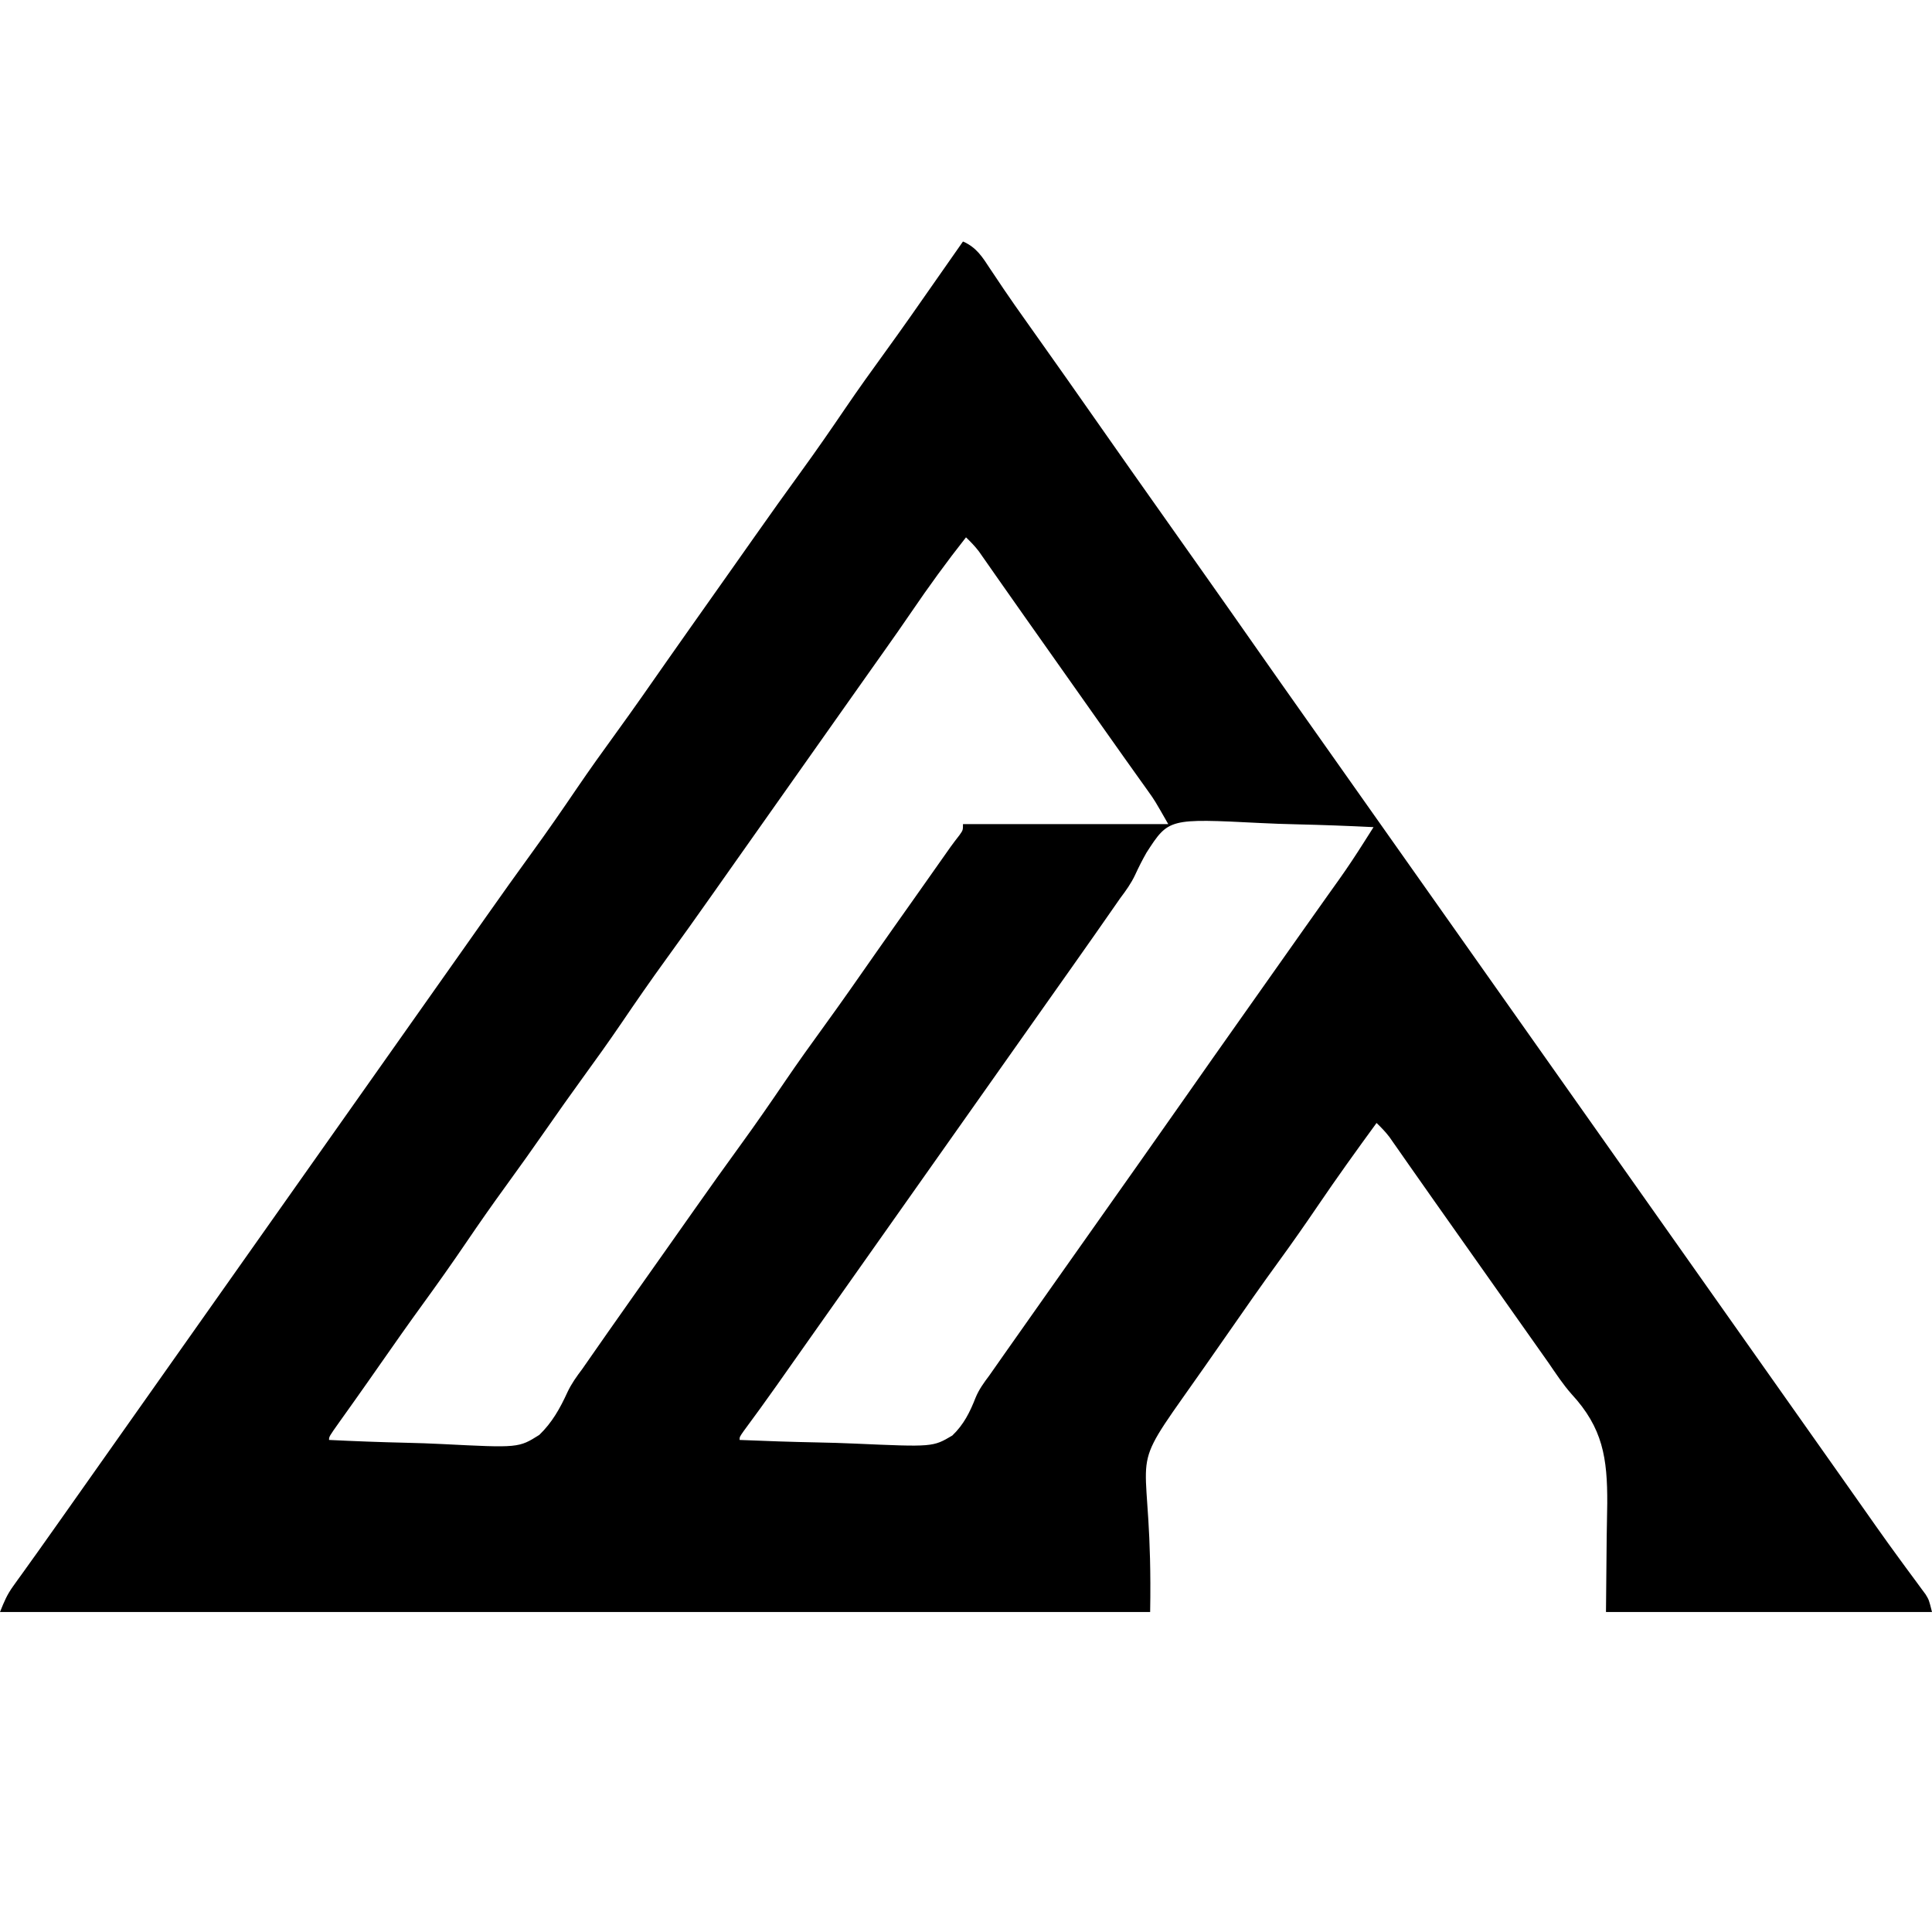
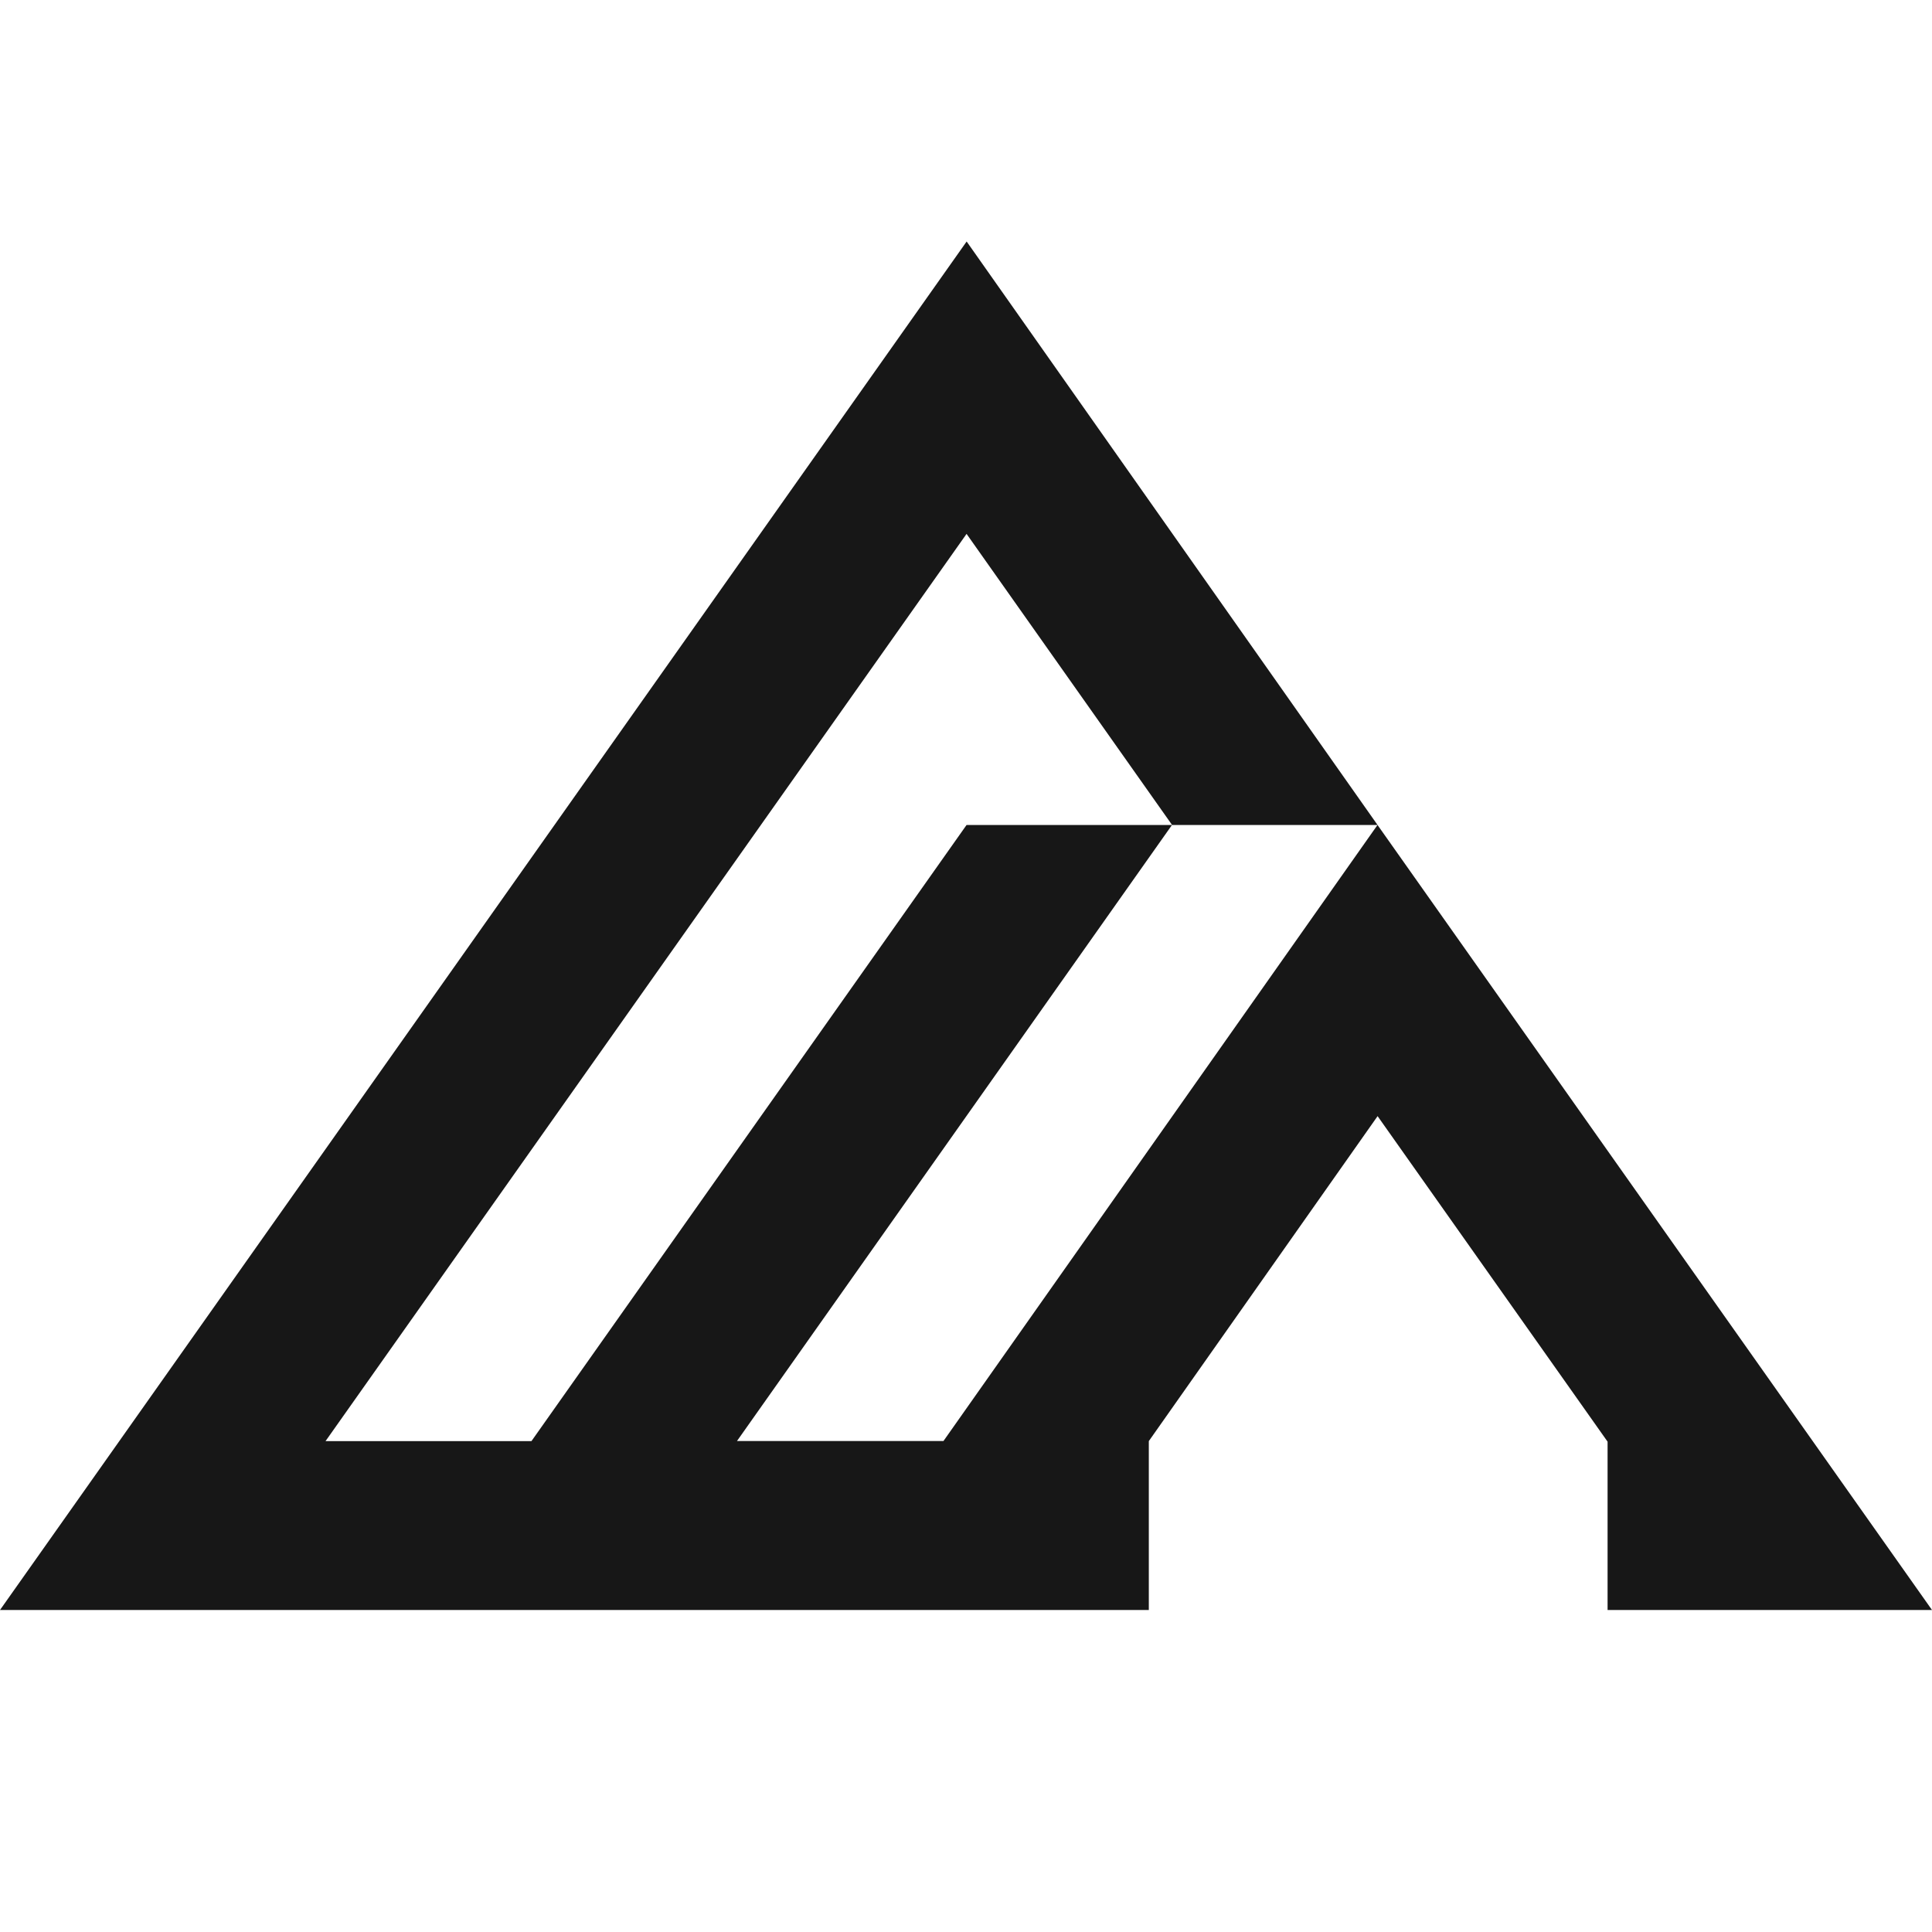
- <svg xmlns="http://www.w3.org/2000/svg" version="1.1" width="640" height="640">
-   <path d="M0 0 C4.466 1.945 6.405 5.091 9 9.062 C9.979 10.524 10.96 11.985 11.941 13.445 C12.446 14.2 12.95 14.954 13.469 15.731 C15.904 19.339 18.419 22.888 20.938 26.438 C21.949 27.867 22.961 29.297 23.973 30.727 C24.474 31.435 24.976 32.143 25.493 32.872 C27.956 36.35 30.416 39.831 32.875 43.312 C33.365 44.006 33.855 44.699 34.359 45.414 C38.852 51.78 43.318 58.166 47.784 64.551 C53.012 72.024 58.268 79.477 63.532 86.923 C66.525 91.158 69.515 95.395 72.505 99.632 C74.979 103.137 77.453 106.642 79.93 110.145 C85.904 118.598 91.852 127.069 97.784 135.551 C103.012 143.024 108.268 150.477 113.532 157.923 C116.023 161.448 118.511 164.974 121 168.5 C122 169.917 123 171.333 124 172.75 C173.5 242.875 223 313 287.5 404.375 C288.5 405.792 289.501 407.21 290.502 408.627 C292.993 412.154 295.481 415.683 297.965 419.215 C298.956 420.622 299.947 422.03 300.938 423.438 C301.422 424.127 301.906 424.816 302.406 425.526 C305.104 429.354 307.837 433.155 310.609 436.93 C311.206 437.745 311.803 438.561 312.418 439.401 C313.573 440.975 314.734 442.546 315.9 444.113 C316.422 444.825 316.943 445.536 317.48 446.27 C317.943 446.894 318.406 447.519 318.884 448.163 C320 450 320 450 321 454 C285.36 454 249.72 454 213 454 C213.25 426.563 213.25 426.563 213.423 418.014 C213.488 402.972 211.954 393.012 201.588 381.802 C198.757 378.59 196.415 375.028 194 371.5 C193.002 370.082 192.002 368.665 191 367.25 C161 324.75 161 324.75 159.498 322.622 C158.506 321.216 157.513 319.811 156.52 318.406 C153.899 314.696 151.286 310.981 148.684 307.258 C148.14 306.482 147.597 305.707 147.037 304.908 C145.996 303.422 144.956 301.933 143.92 300.443 C143.45 299.774 142.98 299.104 142.496 298.414 C142.085 297.826 141.675 297.237 141.252 296.631 C139.952 294.937 138.541 293.475 137 292 C130.367 301.078 123.813 310.196 117.5 319.5 C113.322 325.654 109.066 331.737 104.688 337.75 C98.977 345.595 93.42 353.54 87.892 361.513 C82.881 368.74 77.828 375.936 72.746 383.113 C53.712 410.053 62.962 399.153 62 454 C-63.73 454 -189.46 454 -319 454 C-317.589 450.474 -316.698 448.304 -314.602 445.391 C-314.128 444.727 -313.655 444.064 -313.168 443.381 C-312.913 443.029 -312.913 443.029 -311.625 441.25 C-310.534 439.724 -309.443 438.198 -308.352 436.672 C-308.073 436.284 -308.073 436.284 -306.661 434.318 C-304.087 430.726 -301.544 427.113 -299 423.5 C-298 422.083 -297 420.667 -296 419.25 C-295.505 418.549 -295.01 417.848 -294.5 417.125 C-253 358.333 -211.5 299.542 -170 240.75 C-169.505 240.049 -169.01 239.348 -168.5 238.625 C-167.5 237.208 -166.499 235.79 -165.498 234.373 C-163.007 230.846 -160.519 227.317 -158.035 223.785 C-152.928 216.528 -147.78 209.304 -142.562 202.125 C-137.536 195.203 -132.678 188.181 -127.873 181.104 C-123.672 174.936 -119.337 168.877 -114.948 162.842 C-109.085 154.77 -103.388 146.585 -97.68 138.403 C-95.09 134.698 -92.484 131.004 -89.875 127.312 C-89.388 126.623 -88.9 125.933 -88.398 125.222 C-87.421 123.84 -86.445 122.459 -85.468 121.077 C-83.479 118.263 -81.492 115.447 -79.505 112.632 C-78.502 111.212 -77.5 109.792 -76.497 108.372 C-74.007 104.845 -71.519 101.317 -69.035 97.785 C-63.928 90.528 -58.78 83.304 -53.562 76.125 C-48.536 69.203 -43.678 62.181 -38.873 55.104 C-34.676 48.941 -30.344 42.887 -25.958 36.857 C-20.093 28.782 -14.386 20.599 -8.681 12.41 C-5.793 8.269 -2.896 4.135 0 0 Z M1 98 C-5.373 106.073 -11.368 114.329 -17.152 122.832 C-20.035 127.067 -22.978 131.256 -25.938 135.438 C-26.436 136.142 -26.935 136.847 -27.449 137.573 C-28.46 139.002 -29.472 140.431 -30.484 141.859 C-32.993 145.403 -35.496 148.952 -38 152.5 C-39 153.917 -40 155.333 -41 156.75 C-41.248 157.101 -41.248 157.101 -42.5 158.875 C-52 172.333 -61.5 185.792 -71 199.25 C-71.495 199.951 -71.99 200.652 -72.5 201.375 C-73.5 202.792 -74.501 204.21 -75.502 205.627 C-77.993 209.154 -80.481 212.683 -82.965 216.215 C-88.072 223.472 -93.22 230.696 -98.438 237.875 C-103.464 244.797 -108.322 251.819 -113.127 258.896 C-117.328 265.065 -121.664 271.125 -126.055 277.16 C-130.101 282.73 -134.065 288.352 -138 294 C-142.459 300.401 -146.973 306.755 -151.562 313.062 C-155.981 319.139 -160.28 325.284 -164.5 331.5 C-169.235 338.474 -174.094 345.341 -179.052 352.158 C-183.713 358.576 -188.273 365.061 -192.809 371.567 C-195.708 375.725 -198.615 379.876 -201.551 384.008 C-201.831 384.402 -201.831 384.402 -203.248 386.398 C-204.312 387.895 -205.378 389.391 -206.446 390.885 C-210 395.89 -210 395.89 -210 397 C-201.49 397.42 -192.984 397.738 -184.466 397.933 C-180.509 398.026 -176.559 398.152 -172.606 398.358 C-147.204 399.644 -147.204 399.644 -140.356 395.337 C-136.108 391.253 -133.457 386.505 -131.027 381.181 C-129.696 378.354 -127.969 375.954 -126.09 373.465 C-125.038 371.957 -123.987 370.448 -122.938 368.938 C-121.762 367.252 -120.586 365.568 -119.41 363.883 C-119.125 363.474 -119.125 363.474 -117.68 361.403 C-115.09 357.698 -112.484 354.004 -109.875 350.312 C-109.388 349.623 -108.9 348.933 -108.398 348.222 C-107.421 346.84 -106.445 345.459 -105.468 344.077 C-103.479 341.263 -101.492 338.447 -99.505 335.632 C-98.502 334.212 -97.5 332.792 -96.497 331.372 C-94.007 327.845 -91.519 324.317 -89.035 320.785 C-83.928 313.528 -78.78 306.304 -73.562 299.125 C-68.536 292.203 -63.678 285.181 -58.873 278.104 C-54.672 271.936 -50.337 265.877 -45.948 259.842 C-40.085 251.77 -34.388 243.585 -28.68 235.403 C-24.645 229.631 -20.573 223.885 -16.507 218.134 C-14.9 215.859 -13.296 213.582 -11.691 211.305 C-11.419 210.918 -11.419 210.918 -10.042 208.964 C-9 207.486 -7.96 206.009 -6.919 204.531 C-6.685 204.197 -6.685 204.197 -5.496 202.512 C-5.279 202.203 -5.279 202.203 -4.179 200.642 C-3.205 199.286 -2.188 197.96 -1.16 196.645 C0 195 0 195 0 193 C22.44 193 44.88 193 68 193 C63.501 185.127 63.501 185.127 61.406 182.195 C60.94 181.539 60.473 180.882 59.992 180.205 C59.746 179.862 59.746 179.862 58.5 178.125 C57.427 176.617 56.354 175.109 55.281 173.602 C55.009 173.22 55.009 173.22 53.629 171.286 C51.073 167.7 48.537 164.099 46 160.5 C45 159.083 44 157.667 43 156.25 C25 130.75 25 130.75 23.498 128.622 C22.506 127.216 21.513 125.811 20.52 124.406 C17.899 120.696 15.286 116.981 12.684 113.258 C12.14 112.482 11.597 111.707 11.037 110.908 C9.996 109.422 8.956 107.933 7.92 106.443 C7.45 105.774 6.98 105.104 6.496 104.414 C6.085 103.826 5.675 103.237 5.252 102.631 C3.952 100.937 2.541 99.475 1 98 Z M60.797 202.441 C59.422 204.862 58.183 207.286 57.027 209.819 C55.696 212.646 53.969 215.046 52.09 217.535 C51.038 219.043 49.987 220.552 48.938 222.062 C47.762 223.748 46.586 225.432 45.41 227.117 C44.839 227.935 44.268 228.754 43.68 229.597 C41.09 233.302 38.484 236.996 35.875 240.688 C35.388 241.377 34.9 242.067 34.398 242.778 C33.421 244.16 32.445 245.541 31.468 246.923 C28.977 250.448 26.489 253.974 24 257.5 C23 258.917 22 260.333 21 261.75 C20.505 262.451 20.01 263.153 19.5 263.875 C-2 294.333 -23.5 324.792 -45 355.25 C-45.495 355.952 -45.991 356.653 -46.501 357.376 C-47.498 358.788 -48.494 360.2 -49.491 361.612 C-52.043 365.226 -54.594 368.843 -57.141 372.461 C-58.177 373.932 -59.213 375.404 -60.25 376.875 C-60.747 377.58 -61.243 378.285 -61.755 379.012 C-65.335 384.084 -68.976 389.106 -72.672 394.094 C-74 396 -74 396 -74 397 C-65.325 397.372 -56.653 397.656 -47.972 397.829 C-43.939 397.912 -39.912 398.025 -35.883 398.207 C-9.961 399.35 -9.961 399.35 -3.536 395.538 C0.232 391.953 2.311 387.78 4.182 382.981 C5.313 380.242 6.939 378.02 8.715 375.66 C9.249 374.897 9.784 374.133 10.334 373.347 C10.863 372.593 11.392 371.839 11.938 371.062 C12.23 370.645 12.23 370.645 13.712 368.53 C18.969 361.034 24.247 353.553 29.532 346.077 C32.023 342.552 34.511 339.026 37 335.5 C38 334.083 39 332.667 40 331.25 C40.495 330.549 40.99 329.847 41.5 329.125 C46 322.75 46 322.75 47.5 320.626 C48.501 319.207 49.503 317.788 50.504 316.368 C52.978 312.863 55.453 309.359 57.93 305.855 C63.305 298.25 68.663 290.632 74 283 C79.821 274.676 85.669 266.371 91.532 258.077 C94.023 254.552 96.511 251.026 99 247.5 C100 246.083 101 244.667 102 243.25 C102.248 242.899 102.248 242.899 103.5 241.125 C108 234.75 108 234.75 109.501 232.624 C110.497 231.212 111.493 229.8 112.489 228.388 C115.043 224.766 117.604 221.149 120.176 217.539 C120.701 216.8 121.226 216.061 121.768 215.299 C122.752 213.913 123.739 212.529 124.729 211.146 C127.496 207.247 130.12 203.277 132.68 199.238 C133.304 198.255 133.928 197.272 134.57 196.259 C134.806 195.886 134.806 195.886 136 194 C127.49 193.58 118.984 193.262 110.466 193.067 C106.509 192.974 102.559 192.848 98.606 192.642 C68.122 191.098 68.122 191.098 60.797 202.441 Z " fill="#000000" transform="translate(319,80)" />
+ <svg xmlns="http://www.w3.org/2000/svg" viewBox="0 0 24 24" fill="#171717" fill-rule="evenodd">
+   <path d="M17.113 10.248H14.56l-2.553-3.616-7.963 11.27h2.558l5.405-7.654h2.552l-5.404 7.653h2.565l5.392-7.653L24 20 19.97 20v-2.091l-2.857-4.044-2.842 4.037V20H0L12.008 3l5.105 7.249z" />
</svg>
